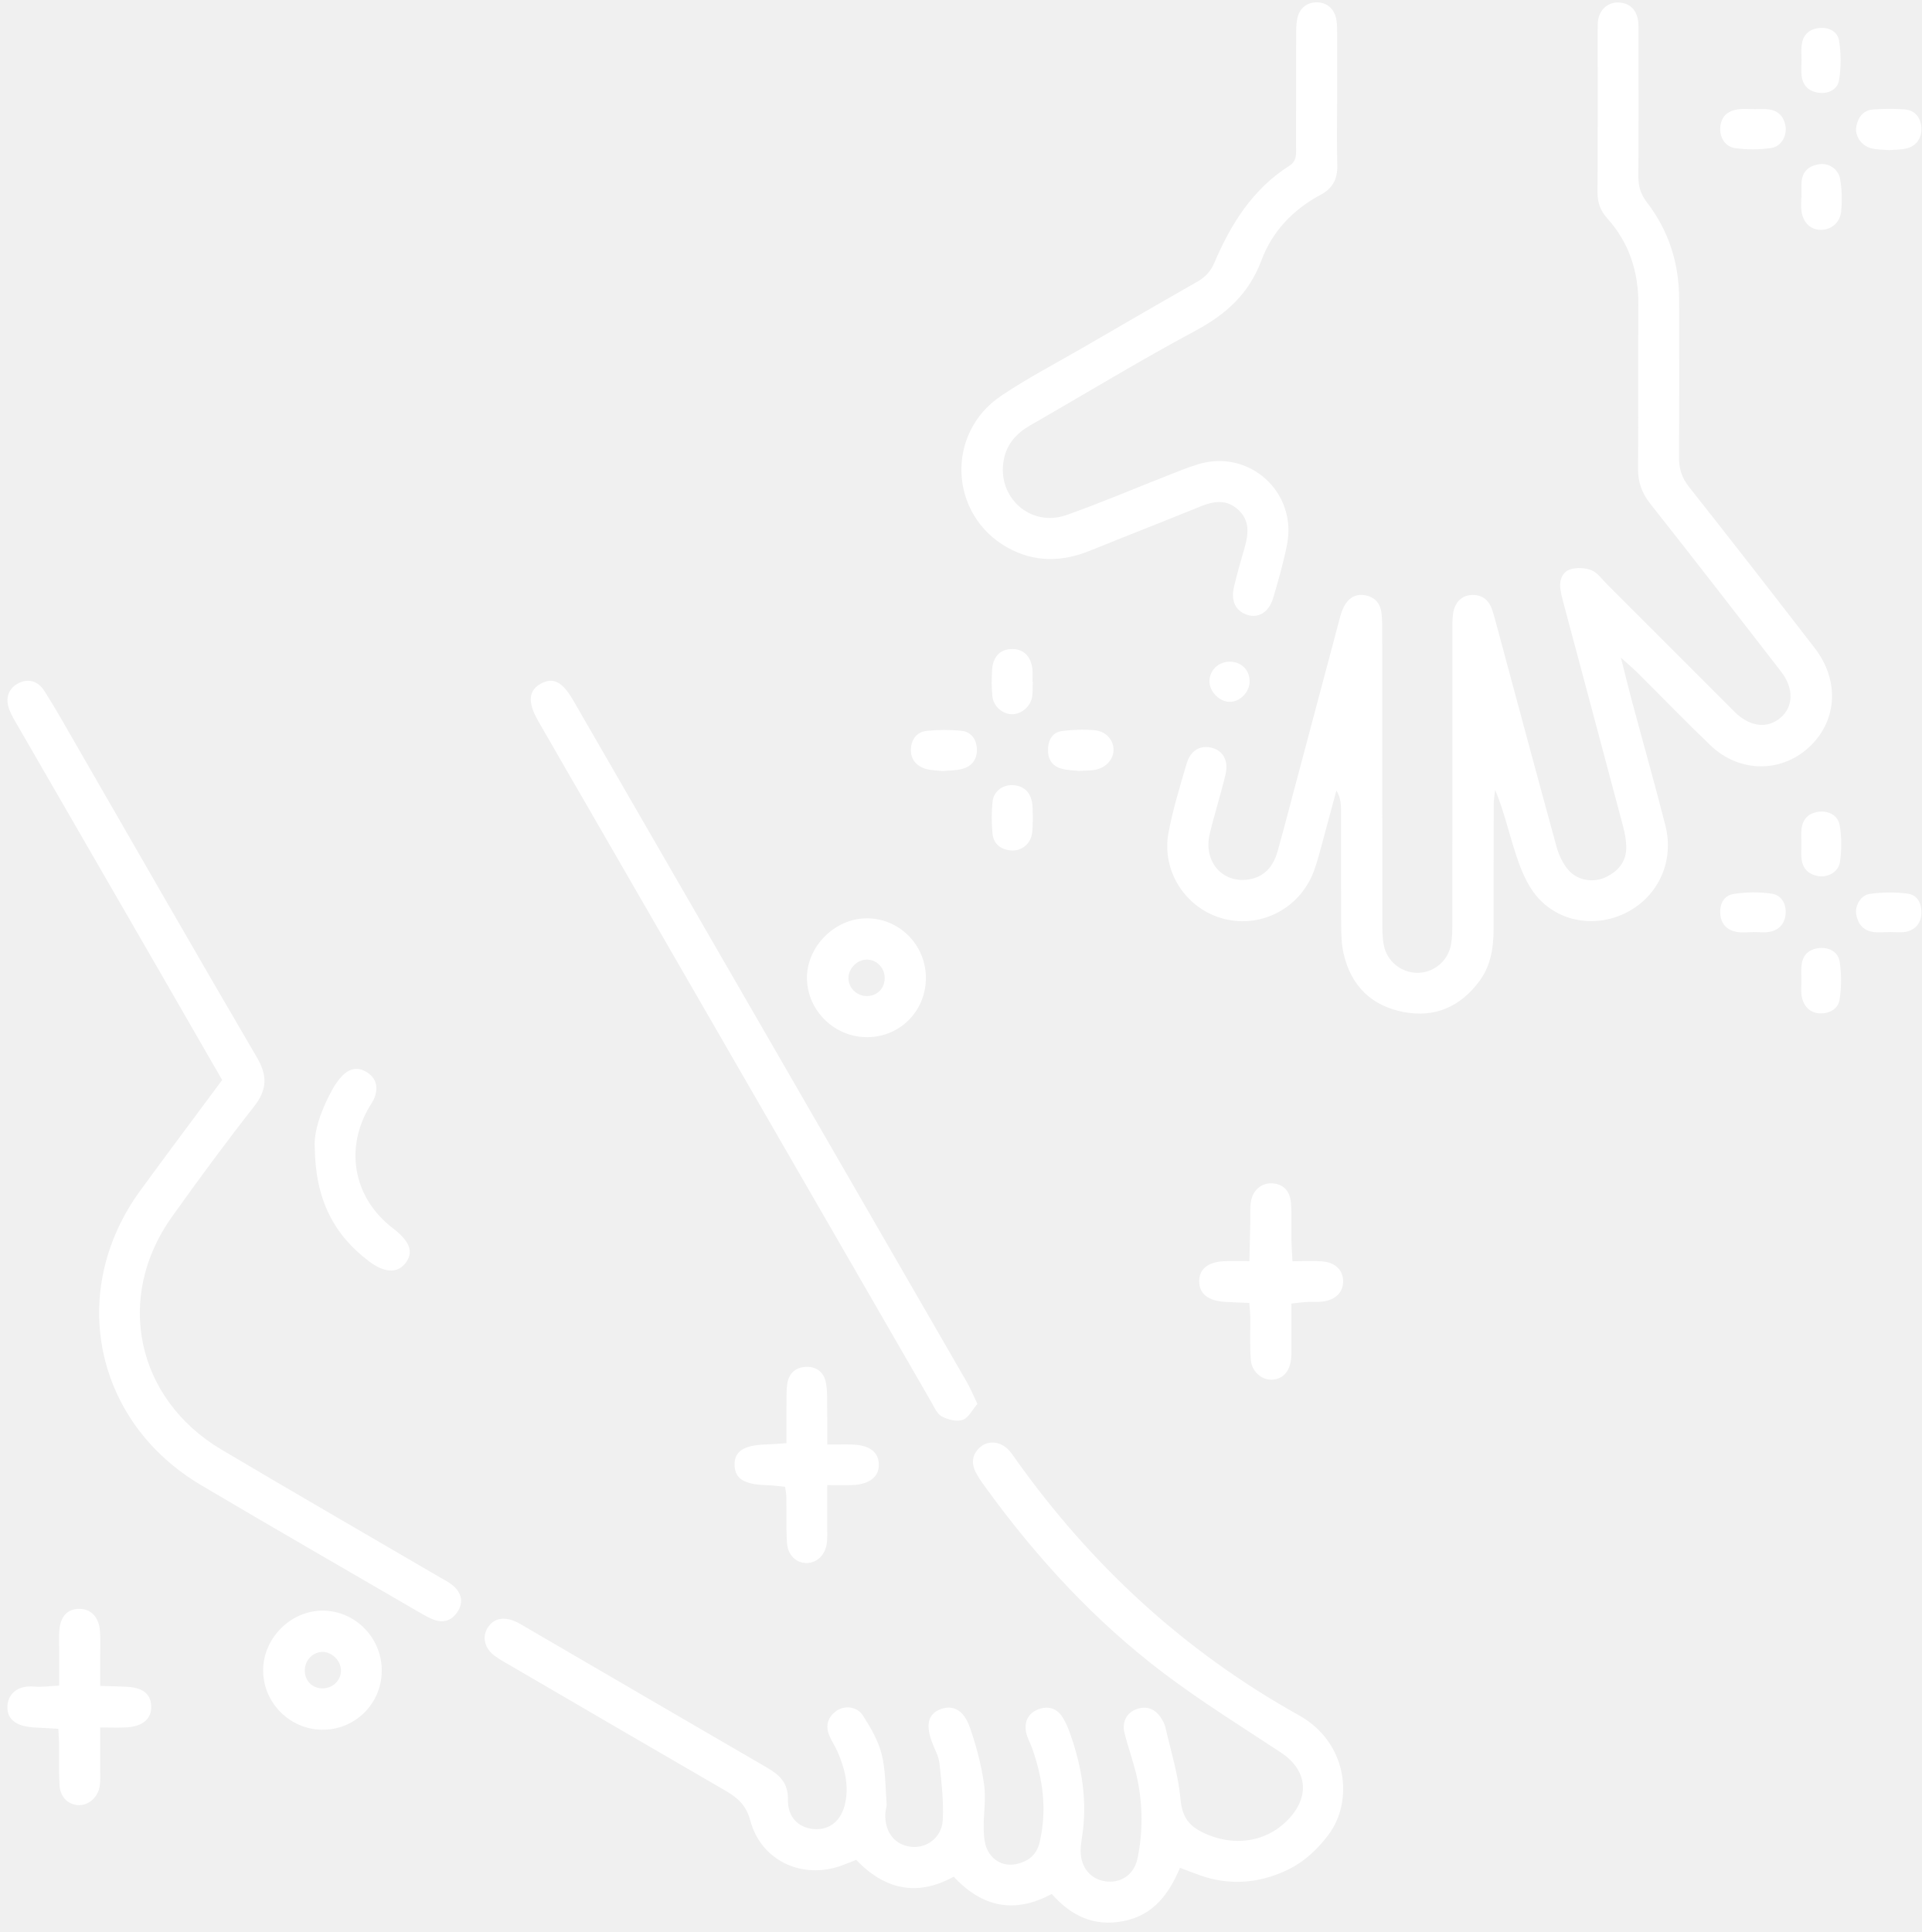
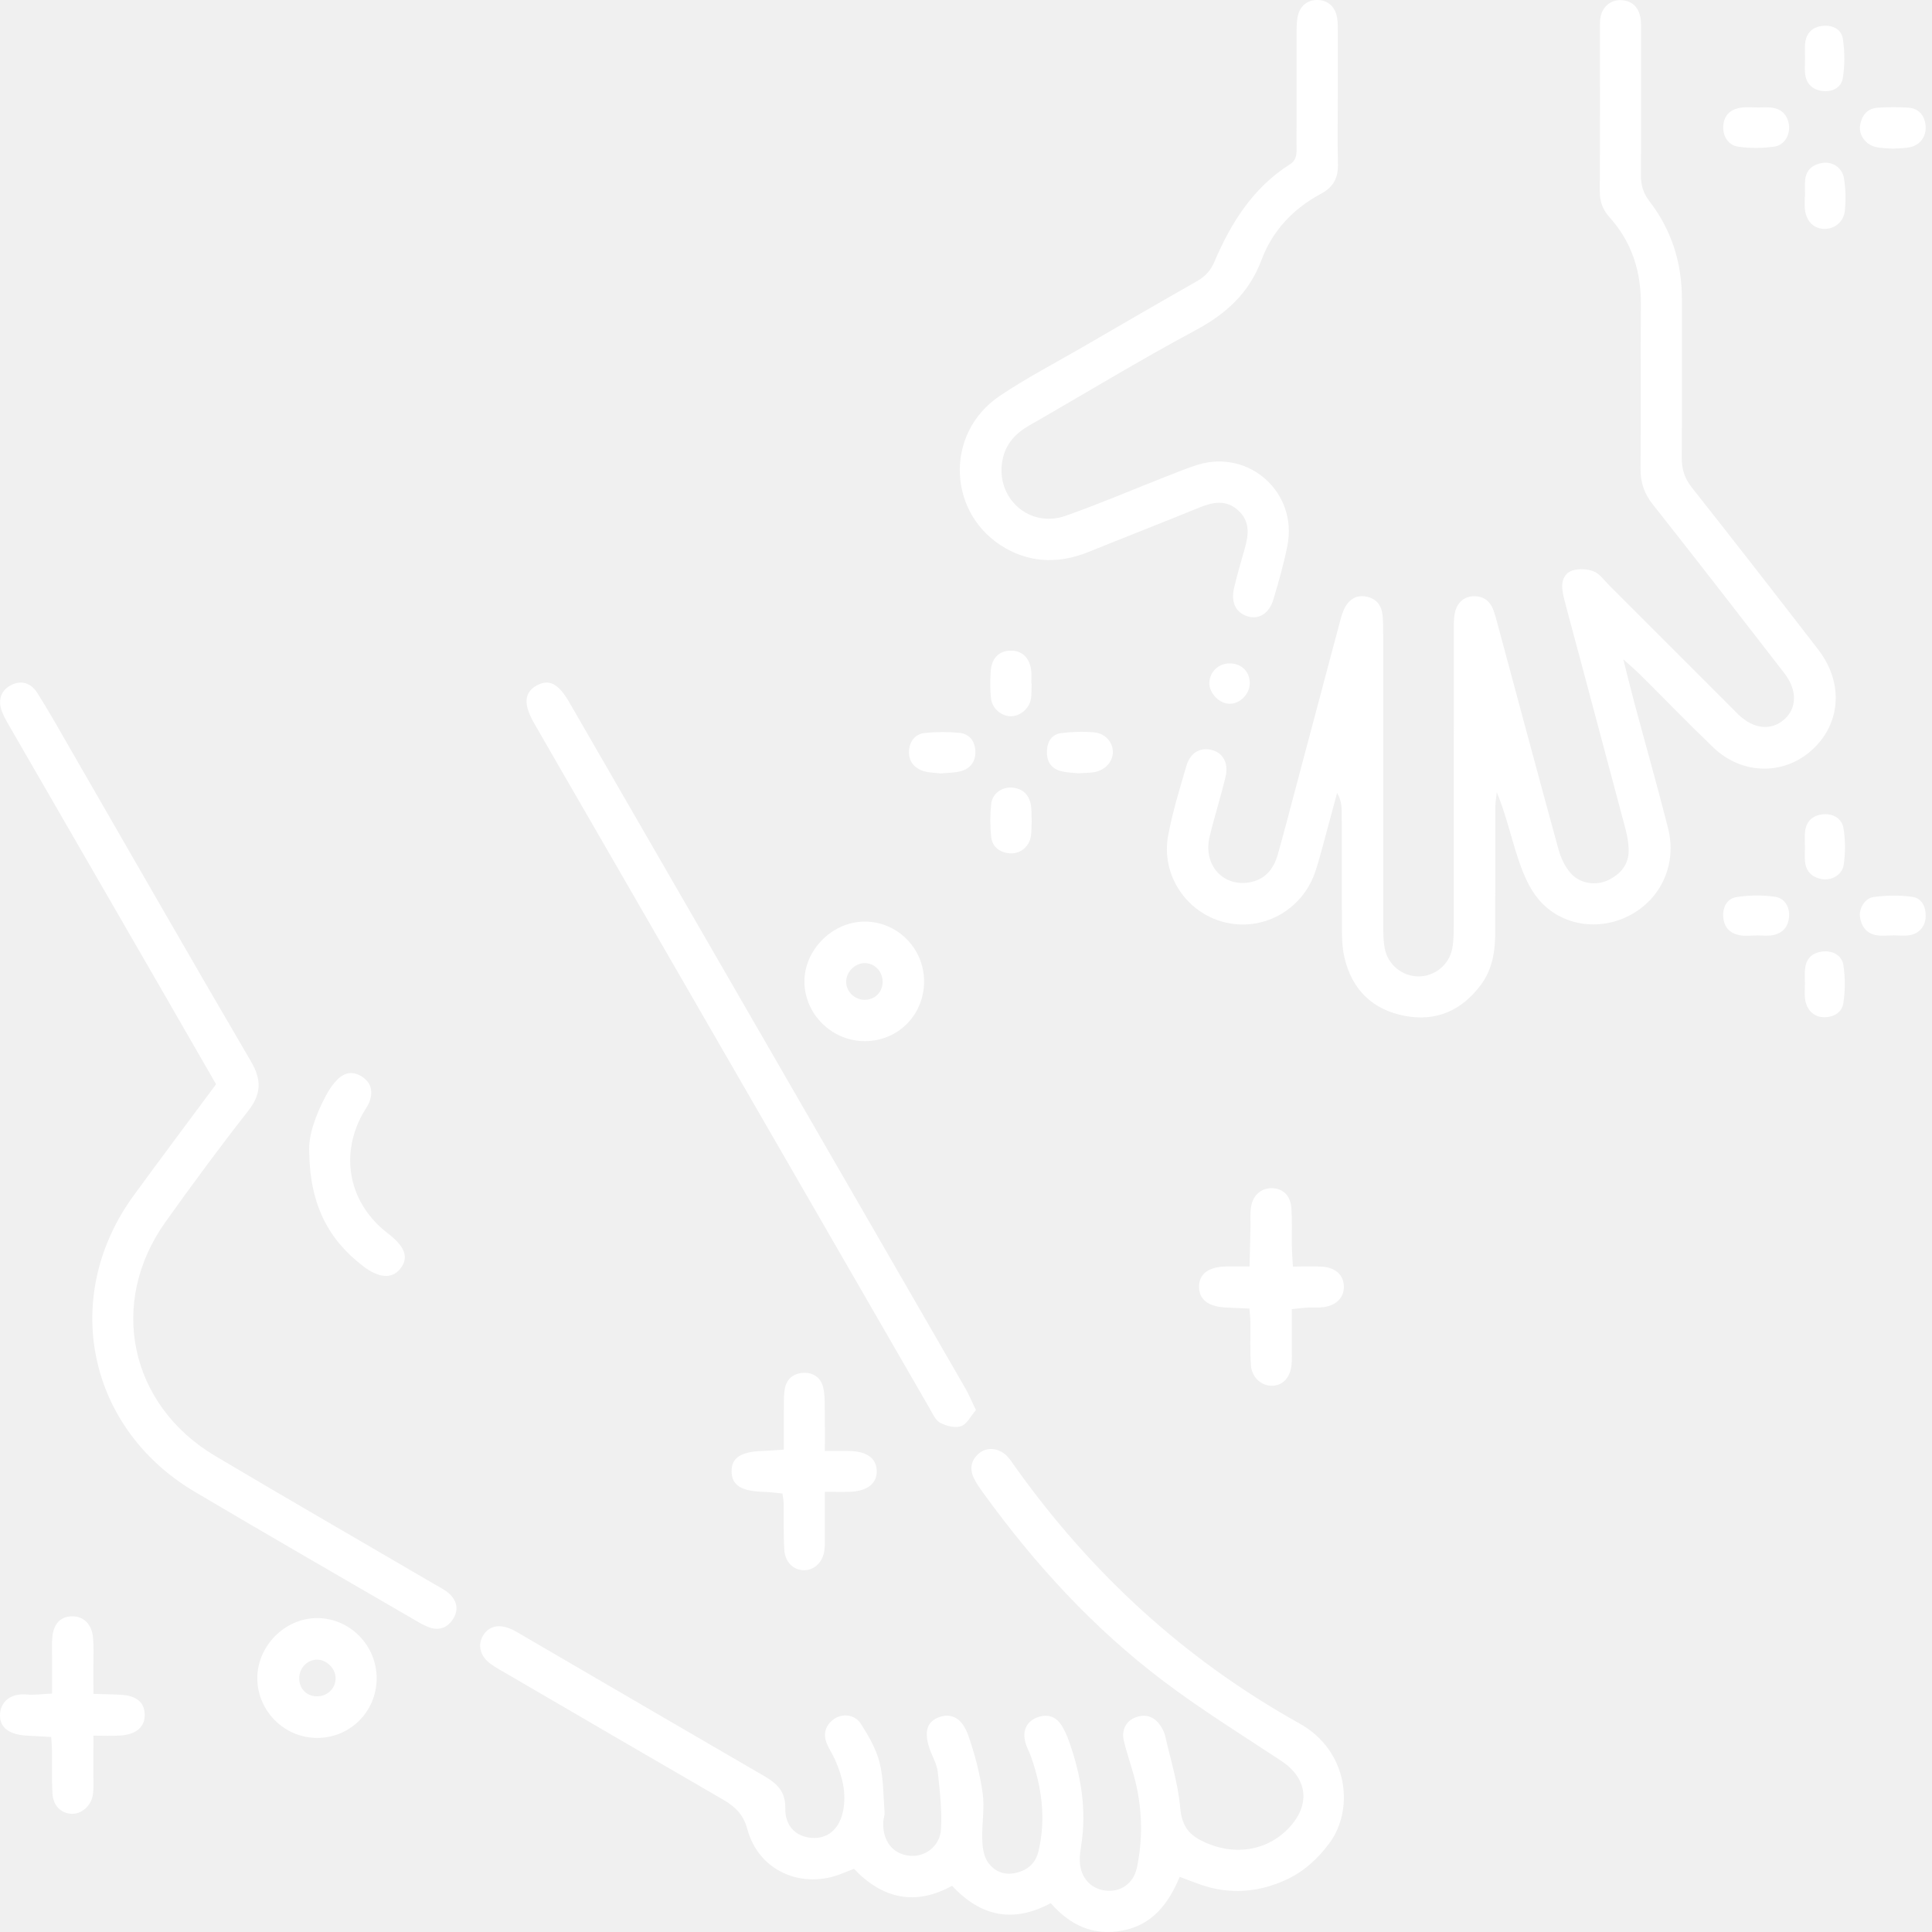
- <svg xmlns="http://www.w3.org/2000/svg" width="184" height="185" viewBox="0 0 184 185" fill="none">
-   <path d="M100.71 181.356C97.151 183.277 94.05 182.641 91.323 179.703C87.795 181.647 84.699 180.931 81.984 178.091C81.456 178.297 80.994 178.495 80.52 178.661C76.763 179.984 72.875 178.161 71.842 174.327C71.444 172.853 70.631 172.144 69.472 171.472C62.714 167.559 55.97 163.621 49.222 159.689C48.592 159.323 47.938 158.981 47.355 158.548C46.387 157.827 46.151 156.752 46.691 155.875C47.246 154.972 48.198 154.756 49.386 155.284C49.718 155.432 50.028 155.628 50.344 155.812C58.04 160.295 65.731 164.785 73.434 169.256C74.639 169.955 75.479 170.711 75.448 172.32C75.416 174.023 76.459 175.012 77.908 175.14C79.446 175.275 80.583 174.347 80.94 172.613C81.296 170.895 80.874 169.279 80.19 167.717C79.956 167.183 79.614 166.696 79.396 166.157C79.022 165.228 79.272 164.421 80.075 163.839C80.851 163.277 82.054 163.384 82.618 164.259C83.36 165.411 84.088 166.66 84.42 167.969C84.808 169.497 84.772 171.136 84.895 172.728C84.916 173.012 84.79 173.304 84.774 173.595C84.672 175.412 85.668 176.693 87.29 176.847C88.762 176.988 90.182 175.941 90.271 174.284C90.368 172.487 90.155 170.663 89.959 168.864C89.883 168.16 89.488 167.491 89.236 166.805C88.616 165.129 88.887 164.101 90.066 163.664C91.242 163.231 92.272 163.721 92.856 165.38C93.482 167.152 93.962 169.003 94.228 170.86C94.432 172.285 94.155 173.773 94.192 175.232C94.21 175.933 94.295 176.723 94.636 177.305C95.183 178.237 96.154 178.717 97.259 178.504C98.396 178.284 99.254 177.653 99.544 176.425C100.278 173.333 99.868 170.336 98.826 167.389C98.656 166.909 98.388 166.456 98.272 165.964C98.015 164.877 98.464 164.031 99.444 163.671C100.391 163.325 101.19 163.579 101.73 164.416C102.043 164.901 102.275 165.451 102.468 165.999C103.603 169.212 104.148 172.495 103.606 175.904C103.538 176.336 103.476 176.775 103.475 177.211C103.471 178.797 104.407 179.94 105.847 180.149C107.292 180.357 108.582 179.541 108.914 177.973C109.448 175.447 109.431 172.881 108.903 170.355C108.591 168.861 108.043 167.417 107.674 165.933C107.408 164.871 107.906 163.975 108.846 163.653C109.798 163.327 110.572 163.62 111.131 164.436C111.335 164.733 111.516 165.075 111.596 165.423C112.116 167.689 112.823 169.944 113.034 172.243C113.179 173.833 113.7 174.729 115.09 175.427C118.059 176.913 121.36 176.443 123.488 174.076C125.47 171.873 125.099 169.425 122.635 167.803C118.859 165.316 115.006 162.923 111.404 160.197C104.782 155.184 99.203 149.111 94.339 142.383C93.998 141.911 93.648 141.432 93.398 140.911C92.97 140.023 93.12 139.188 93.892 138.544C94.628 137.929 95.7 138.008 96.483 138.74C96.796 139.035 97.032 139.417 97.286 139.772C104.512 149.925 113.48 158.183 124.368 164.243C129.088 166.869 129.611 172.475 127.22 175.669C126.108 177.157 124.779 178.376 123.071 179.151C120.43 180.348 117.734 180.551 114.976 179.596C114.359 179.383 113.754 179.141 112.987 178.853C111.934 181.368 110.426 183.408 107.555 183.961C104.766 184.5 102.563 183.465 100.71 181.356Z" fill="white" />
-   <path d="M21.271 103.417C19.306 100.003 17.419 96.719 15.524 93.437C10.963 85.535 6.395 77.636 1.834 69.732C1.506 69.164 1.151 68.6 0.911 67.995C0.455 66.843 0.818 65.887 1.81 65.403C2.704 64.965 3.622 65.175 4.262 66.18C5.358 67.903 6.354 69.691 7.375 71.46C13.103 81.387 18.79 91.337 24.584 101.225C25.628 103.005 25.591 104.343 24.316 105.967C21.611 109.411 19.015 112.945 16.468 116.509C10.963 124.221 13.024 133.948 21.207 138.807C28.11 142.905 35.067 146.915 41.998 150.968C42.5 151.261 43.047 151.519 43.466 151.907C44.179 152.567 44.388 153.404 43.848 154.279C43.328 155.117 42.55 155.448 41.594 155.117C41.118 154.952 40.67 154.689 40.23 154.435C33.227 150.361 26.202 146.325 19.232 142.196C8.994 136.129 6.436 123.595 13.438 113.997C15.974 110.52 18.558 107.079 21.271 103.417Z" fill="white" />
-   <path d="M93.592 134.425C93.1 134.996 92.741 135.765 92.183 135.96C91.612 136.16 90.765 135.945 90.186 135.635C89.731 135.391 89.461 134.748 89.172 134.247C78.329 115.473 67.493 96.696 56.657 77.919C54.943 74.948 53.217 71.984 51.516 69.007C50.485 67.201 50.609 66.069 51.856 65.428C53 64.841 53.869 65.299 54.893 67.071C67.453 88.816 80.009 110.563 92.56 132.312C92.917 132.931 93.191 133.597 93.592 134.425Z" fill="white" />
-   <path d="M79.212 138.322C80.242 138.322 80.96 138.298 81.676 138.326C83.26 138.386 84.118 139.048 84.152 140.202C84.188 141.414 83.251 142.152 81.572 142.205C80.86 142.229 80.148 142.209 79.212 142.209C79.212 143.722 79.216 145.017 79.211 146.313C79.208 146.824 79.239 147.344 79.159 147.844C78.986 148.926 78.224 149.636 77.291 149.668C76.27 149.702 75.431 148.942 75.355 147.726C75.266 146.27 75.318 144.806 75.295 143.348C75.292 143.066 75.23 142.785 75.178 142.369C74.576 142.313 74.022 142.23 73.464 142.216C71.292 142.161 70.382 141.618 70.338 140.317C70.291 138.98 71.212 138.373 73.348 138.316C73.918 138.3 74.487 138.246 75.308 138.193C75.308 136.821 75.302 135.525 75.311 134.23C75.315 133.646 75.296 133.056 75.387 132.482C75.542 131.492 76.186 130.926 77.175 130.884C78.179 130.84 78.883 131.406 79.074 132.356C79.243 133.204 79.192 134.097 79.208 134.97C79.227 135.984 79.212 136.997 79.212 138.322Z" fill="white" />
-   <path d="M123.759 120.772C124.854 120.772 125.726 120.721 126.59 120.784C127.842 120.874 128.582 121.598 128.61 122.645C128.638 123.696 127.926 124.456 126.685 124.629C126.182 124.697 125.665 124.642 125.157 124.672C124.734 124.693 124.315 124.754 123.653 124.824C123.653 126.113 123.654 127.333 123.653 128.554C123.651 129.065 123.679 129.577 123.631 130.084C123.514 131.342 122.811 132.089 121.77 132.113C120.787 132.134 119.851 131.332 119.767 130.188C119.667 128.809 119.733 127.42 119.715 126.034C119.711 125.68 119.666 125.325 119.623 124.766C118.806 124.73 118.033 124.708 117.261 124.658C115.678 124.557 114.841 123.882 114.826 122.718C114.813 121.537 115.646 120.84 117.209 120.768C117.93 120.736 118.654 120.762 119.634 120.762C119.665 119.445 119.694 118.237 119.722 117.028C119.737 116.372 119.675 115.705 119.781 115.065C119.97 113.901 120.858 113.221 121.915 113.317C122.897 113.408 123.537 114.058 123.619 115.244C123.698 116.405 123.639 117.574 123.657 118.741C123.666 119.312 123.713 119.882 123.759 120.772Z" fill="white" />
-   <path d="M5.663 161.408C5.663 160.139 5.662 158.992 5.663 157.843C5.665 157.26 5.634 156.674 5.683 156.095C5.795 154.784 6.434 154.099 7.511 154.059C8.651 154.019 9.454 154.784 9.569 156.136C9.642 157.006 9.591 157.884 9.594 158.76C9.597 159.558 9.595 160.356 9.595 161.439C10.537 161.468 11.378 161.475 12.217 161.524C13.686 161.61 14.44 162.231 14.482 163.356C14.529 164.552 13.705 165.306 12.161 165.404C11.382 165.455 10.597 165.414 9.595 165.414C9.595 166.85 9.598 168.072 9.593 169.296C9.59 169.879 9.637 170.472 9.546 171.044C9.37 172.154 8.399 172.939 7.426 172.848C6.469 172.759 5.769 172.058 5.699 170.923C5.621 169.614 5.674 168.298 5.659 166.986C5.654 166.559 5.615 166.134 5.583 165.543C4.785 165.496 4.082 165.451 3.381 165.42C1.631 165.342 0.711 164.702 0.707 163.491C0.705 162.334 1.561 161.34 3.282 161.499C3.983 161.564 4.701 161.452 5.663 161.408Z" fill="white" />
-   <path d="M83.02 91.888C82.058 91.879 81.194 92.778 81.244 93.736C81.292 94.642 82.05 95.364 82.974 95.378C84.012 95.394 84.76 94.61 84.709 93.561C84.665 92.63 83.922 91.894 83.02 91.888ZM88.657 93.574C88.69 96.758 86.236 99.284 83.073 99.316C79.946 99.347 77.316 96.806 77.269 93.712C77.222 90.685 79.881 87.974 82.936 87.936C86.057 87.895 88.624 90.424 88.657 93.574" fill="white" />
-   <path d="M32.649 159.959C32.649 158.999 31.748 158.134 30.801 158.184C29.905 158.232 29.196 159.004 29.186 159.94C29.177 160.906 29.84 161.62 30.784 161.67C31.809 161.723 32.649 160.952 32.649 159.959ZM36.554 160.006C36.53 163.18 33.952 165.694 30.781 165.63C27.725 165.57 25.226 163.052 25.197 160.004C25.166 156.903 27.806 154.223 30.892 154.227C34.022 154.232 36.58 156.84 36.554 160.006" fill="white" />
-   <path d="M30.14 109.902C30.025 108.4 30.72 106.351 31.781 104.406C32.056 103.9 32.391 103.403 32.793 102.995C33.475 102.303 34.288 102.124 35.16 102.691C36.019 103.251 36.209 104.067 35.907 104.98C35.751 105.454 35.419 105.868 35.179 106.315C33.015 110.332 33.984 114.82 37.616 117.607C39.285 118.888 39.648 119.93 38.791 120.992C38.023 121.944 36.804 121.894 35.308 120.76C31.973 118.228 30.204 114.883 30.14 109.902Z" fill="white" />
-   <path d="M155.206 62.971C155.634 64.662 155.934 65.906 156.266 67.142C157.331 71.11 158.456 75.064 159.466 79.045C160.33 82.453 158.816 85.769 155.819 87.342C152.863 88.894 149.226 88.341 147.095 85.763C146.214 84.698 145.647 83.301 145.202 81.966C144.508 79.888 144.039 77.734 143.167 75.625C143.119 76.091 143.028 76.558 143.027 77.026C143.015 81.01 143.022 84.994 143.016 88.978C143.014 90.772 142.747 92.496 141.632 93.982C139.823 96.4 137.398 97.468 134.443 96.915C131.328 96.335 129.344 94.394 128.647 91.273C128.45 90.391 128.43 89.46 128.424 88.549C128.4 84.891 128.418 81.233 128.41 77.576C128.408 76.96 128.356 76.344 127.966 75.694C127.499 77.427 127.036 79.163 126.562 80.895C126.336 81.713 126.126 82.537 125.839 83.334C124.548 86.921 120.828 88.914 117.202 87.987C113.596 87.067 111.194 83.473 111.886 79.749C112.302 77.511 112.98 75.317 113.622 73.126C113.99 71.869 114.903 71.346 115.97 71.588C117.095 71.844 117.668 72.82 117.343 74.181C116.888 76.084 116.29 77.95 115.834 79.853C115.206 82.469 117.027 84.591 119.534 84.216C121.078 83.984 121.924 82.962 122.326 81.541C122.892 79.531 123.416 77.511 123.952 75.494C125.346 70.263 126.734 65.03 128.128 59.8C128.263 59.295 128.379 58.779 128.586 58.305C129.039 57.267 129.792 56.824 130.734 57.002C131.696 57.186 132.195 57.828 132.291 58.765C132.358 59.413 132.354 60.069 132.354 60.722C132.358 69.866 132.354 79.01 132.362 88.154C132.363 88.936 132.355 89.733 132.502 90.494C132.799 92.052 134.17 93.141 135.699 93.154C137.222 93.166 138.607 92.09 138.92 90.533C139.072 89.774 139.064 88.975 139.066 88.194C139.074 79.05 139.07 69.906 139.074 60.762C139.074 60.109 139.048 59.449 139.131 58.805C139.268 57.721 139.928 57.041 140.854 56.978C141.815 56.911 142.486 57.357 142.828 58.255C142.99 58.679 143.106 59.123 143.224 59.563C145.16 66.742 147.079 73.926 149.048 81.096C149.264 81.883 149.652 82.697 150.18 83.309C151.062 84.33 152.594 84.559 153.778 83.984C154.978 83.402 155.756 82.47 155.719 81.067C155.703 80.425 155.586 79.772 155.42 79.147C153.528 72.023 151.619 64.903 149.719 57.781C149.586 57.279 149.45 56.77 149.398 56.255C149.316 55.465 149.658 54.731 150.379 54.514C150.998 54.326 151.802 54.367 152.403 54.61C152.966 54.837 153.38 55.449 153.842 55.91C157.815 59.878 161.784 63.85 165.754 67.822C165.892 67.961 166.024 68.105 166.167 68.24C167.623 69.626 169.28 69.797 170.53 68.693C171.738 67.625 171.775 65.903 170.542 64.308C166.388 58.937 162.234 53.565 158.022 48.241C157.2 47.201 156.836 46.161 156.848 44.845C156.898 39.621 156.84 34.394 156.878 29.169C156.9 26.03 156.006 23.25 153.898 20.906C153.248 20.183 152.963 19.406 152.968 18.427C152.999 13.268 152.982 8.107 152.984 2.947C152.986 2.557 152.968 2.154 153.052 1.778C153.27 0.795 154.075 0.183 155.032 0.241C156.006 0.299 156.606 0.857 156.814 1.774C156.927 2.274 156.89 2.812 156.891 3.333C156.896 7.84 156.912 12.348 156.879 16.854C156.872 17.814 157.092 18.593 157.692 19.372C159.798 22.099 160.783 25.23 160.784 28.672C160.786 33.701 160.807 38.731 160.77 43.76C160.762 44.859 161.028 45.738 161.726 46.621C165.775 51.741 169.783 56.894 173.77 62.063C176.099 65.084 175.94 68.816 173.454 71.325C170.772 74.029 166.622 74.086 163.782 71.37C161.423 69.114 159.154 66.763 156.839 64.462C156.431 64.057 155.99 63.686 155.206 62.971Z" fill="white" />
-   <path d="M128.035 9.36C128.034 11.515 127.995 13.669 128.049 15.823C128.082 17.137 127.622 18.032 126.429 18.668C123.803 20.068 121.811 22.18 120.781 24.94C119.585 28.143 117.391 30.104 114.446 31.681C109.102 34.545 103.919 37.707 98.658 40.723C97.342 41.477 96.407 42.498 96.118 44.012C95.426 47.611 98.67 50.535 102.129 49.315C105.385 48.167 108.563 46.803 111.779 45.543C112.75 45.163 113.718 44.763 114.713 44.458C119.613 42.955 124.241 47.126 123.235 52.166C122.891 53.888 122.41 55.59 121.905 57.275C121.498 58.631 120.493 59.224 119.437 58.88C118.325 58.517 117.841 57.572 118.161 56.188C118.453 54.919 118.826 53.668 119.183 52.415C119.559 51.099 119.689 49.823 118.547 48.795C117.415 47.772 116.185 47.988 114.894 48.516C111.394 49.944 107.869 51.313 104.366 52.733C101.669 53.827 99.007 53.863 96.445 52.419C90.878 49.284 90.529 41.486 95.857 37.906C98.395 36.199 101.126 34.779 103.778 33.242C107.387 31.147 110.997 29.051 114.625 26.987C115.397 26.547 115.925 25.994 116.278 25.163C117.862 21.444 119.954 18.098 123.469 15.868C124.229 15.388 124.102 14.648 124.103 13.944C124.111 10.486 124.103 7.025 124.111 3.565C124.113 2.979 124.099 2.38 124.211 1.812C124.419 0.768 125.167 0.196 126.138 0.224C127.101 0.252 127.79 0.867 127.969 1.921C128.045 2.368 128.033 2.832 128.034 3.289C128.039 5.312 128.037 7.336 128.035 9.36Z" fill="white" />
-   <path d="M90.234 73.835C89.678 73.767 89.145 73.769 88.653 73.626C87.745 73.363 87.19 72.701 87.221 71.758C87.25 70.833 87.766 70.085 88.734 69.985C89.825 69.871 90.945 69.865 92.036 69.974C93.002 70.071 93.512 70.801 93.54 71.747C93.568 72.697 93.06 73.387 92.137 73.626C91.517 73.786 90.85 73.774 90.234 73.835Z" fill="white" />
-   <path d="M103.318 73.822C102.881 73.768 102.216 73.77 101.602 73.592C100.672 73.318 100.296 72.594 100.352 71.636C100.404 70.744 100.853 70.101 101.728 69.994C102.75 69.869 103.804 69.83 104.828 69.925C105.941 70.028 106.662 70.913 106.624 71.868C106.589 72.742 105.888 73.516 104.889 73.708C104.446 73.793 103.985 73.777 103.318 73.822Z" fill="white" />
-   <path d="M167.874 89.257C167.352 89.257 166.819 89.332 166.315 89.24C165.394 89.076 164.804 88.517 164.723 87.535C164.642 86.56 165.072 85.747 165.991 85.604C167.19 85.416 168.456 85.396 169.654 85.575C170.544 85.708 171.052 86.503 170.98 87.48C170.91 88.439 170.366 89.057 169.431 89.231C168.928 89.324 168.394 89.248 167.874 89.248V89.257Z" fill="white" />
-   <path d="M167.892 10.455C168.348 10.455 168.807 10.42 169.257 10.462C170.221 10.552 170.799 11.107 170.963 12.055C171.121 12.971 170.588 14.012 169.639 14.163C168.501 14.343 167.299 14.344 166.156 14.186C165.157 14.047 164.637 13.122 164.724 12.158C164.812 11.171 165.407 10.586 166.525 10.456C166.976 10.404 167.436 10.448 167.892 10.448V10.455Z" fill="white" />
-   <path d="M172.505 18.927C172.505 18.407 172.467 17.884 172.513 17.369C172.604 16.379 173.247 15.873 174.167 15.728C175.085 15.58 176.025 16.157 176.199 17.152C176.375 18.161 176.392 19.225 176.295 20.248C176.189 21.351 175.291 22.043 174.303 22.009C173.297 21.975 172.601 21.257 172.484 20.096C172.447 19.711 172.479 19.316 172.479 18.927H172.505Z" fill="white" />
-   <path d="M172.49 93.891C172.489 93.437 172.461 92.979 172.494 92.529C172.566 91.57 173.069 90.963 174.038 90.802C175.024 90.639 175.997 91.087 176.15 92.069C176.336 93.259 176.332 94.525 176.146 95.715C176.006 96.611 175.184 97.077 174.232 97.034C173.284 96.991 172.628 96.31 172.5 95.253C172.446 94.806 172.49 94.346 172.49 93.891Z" fill="white" />
-   <path d="M180.882 14.376C180.31 14.321 179.712 14.345 179.158 14.196C178.213 13.94 177.592 13.004 177.746 12.129C177.908 11.219 178.416 10.546 179.396 10.479C180.366 10.412 181.346 10.406 182.316 10.47C183.281 10.534 183.84 11.128 183.968 12.091C184.097 13.061 183.584 13.932 182.632 14.197C182.078 14.349 181.477 14.321 180.882 14.376Z" fill="white" />
-   <path d="M180.899 89.253C180.38 89.253 179.851 89.317 179.343 89.24C178.388 89.097 177.879 88.439 177.736 87.527C177.61 86.723 178.174 85.717 179.028 85.597C180.228 85.431 181.483 85.412 182.682 85.573C183.619 85.701 184.02 86.531 183.984 87.484C183.95 88.384 183.368 89.081 182.454 89.232C181.948 89.316 181.418 89.247 180.899 89.247V89.253Z" fill="white" />
-   <path d="M98.9 78.39C98.868 78.93 98.904 79.465 98.792 79.965C98.58 80.913 97.705 81.529 96.772 81.435C95.824 81.339 95.145 80.813 95.042 79.869C94.933 78.841 94.933 77.782 95.042 76.754C95.148 75.77 96.012 75.141 96.968 75.181C97.932 75.222 98.565 75.754 98.786 76.663C98.922 77.221 98.869 77.826 98.9 78.39Z" fill="white" />
-   <path d="M98.893 65.266C98.87 65.783 98.911 66.312 98.81 66.814C98.627 67.73 97.71 68.428 96.854 68.392C95.971 68.355 95.13 67.636 95.026 66.684C94.934 65.852 94.945 65.002 94.995 64.163C95.071 62.872 95.771 62.166 96.887 62.15C98.001 62.132 98.73 62.84 98.859 64.1C98.898 64.484 98.865 64.876 98.865 65.266C98.874 65.266 98.883 65.266 98.893 65.266Z" fill="white" />
-   <path d="M172.506 5.867C172.506 5.351 172.458 4.829 172.517 4.319C172.627 3.367 173.201 2.801 174.151 2.689C175.106 2.577 175.958 3.005 176.098 3.899C176.293 5.142 176.302 6.462 176.09 7.698C175.942 8.569 175.078 9.015 174.121 8.878C173.183 8.745 172.61 8.181 172.507 7.222C172.461 6.775 172.499 6.319 172.499 5.867H172.506Z" fill="white" />
-   <path d="M172.49 80.824C172.49 80.366 172.456 79.908 172.496 79.456C172.583 78.496 173.099 77.892 174.072 77.741C175.063 77.589 175.998 78.05 176.163 79.057C176.348 80.189 176.351 81.394 176.182 82.53C176.038 83.505 175.026 84.049 174.106 83.892C173.162 83.729 172.59 83.164 172.5 82.192C172.458 81.74 172.492 81.281 172.492 80.824H172.49Z" fill="white" />
-   <path d="M117.718 63.362C118.874 63.346 119.694 64.175 119.654 65.317C119.618 66.298 118.729 67.195 117.777 67.207C116.767 67.222 115.766 66.191 115.809 65.182C115.851 64.157 116.669 63.377 117.718 63.362Z" fill="white" />
+ <svg xmlns="http://www.w3.org/2000/svg" width="65" height="65" viewBox="0 0 65 65" fill="none">
+   <path d="M35.35 64.029C34.092 64.708 32.996 64.484 32.032 63.445C30.785 64.132 29.69 63.879 28.731 62.875C28.544 62.948 28.381 63.018 28.213 63.077C26.885 63.544 25.511 62.9 25.145 61.544C25.005 61.024 24.718 60.773 24.308 60.535C21.919 59.152 19.535 57.76 17.149 56.37C16.927 56.241 16.696 56.12 16.49 55.967C16.147 55.712 16.064 55.332 16.255 55.022C16.451 54.703 16.788 54.626 17.207 54.813C17.325 54.865 17.435 54.935 17.546 55C20.267 56.584 22.985 58.172 25.708 59.752C26.134 59.999 26.431 60.266 26.42 60.835C26.409 61.437 26.778 61.787 27.29 61.832C27.833 61.88 28.235 61.551 28.362 60.939C28.488 60.331 28.338 59.76 28.096 59.208C28.014 59.019 27.893 58.847 27.816 58.657C27.683 58.328 27.772 58.043 28.056 57.837C28.33 57.639 28.755 57.676 28.955 57.985C29.217 58.393 29.475 58.834 29.592 59.297C29.729 59.837 29.716 60.416 29.76 60.979C29.767 61.08 29.723 61.183 29.717 61.286C29.681 61.928 30.033 62.381 30.606 62.435C31.127 62.485 31.628 62.115 31.66 61.529C31.695 60.894 31.619 60.249 31.55 59.613C31.523 59.364 31.383 59.128 31.294 58.886C31.075 58.293 31.171 57.93 31.587 57.775C32.003 57.622 32.368 57.795 32.574 58.382C32.795 59.008 32.965 59.662 33.059 60.319C33.131 60.823 33.033 61.349 33.046 61.864C33.052 62.112 33.083 62.391 33.203 62.597C33.397 62.927 33.74 63.096 34.13 63.021C34.532 62.943 34.835 62.72 34.938 62.286C35.197 61.193 35.053 60.134 34.684 59.092C34.624 58.922 34.529 58.762 34.489 58.588C34.398 58.204 34.556 57.905 34.903 57.778C35.237 57.656 35.52 57.745 35.711 58.041C35.821 58.213 35.903 58.407 35.972 58.6C36.373 59.736 36.566 60.897 36.374 62.102C36.35 62.255 36.328 62.41 36.328 62.564C36.326 63.125 36.657 63.529 37.166 63.603C37.677 63.676 38.133 63.388 38.25 62.834C38.439 61.94 38.433 61.033 38.246 60.14C38.136 59.612 37.942 59.102 37.812 58.577C37.718 58.202 37.894 57.885 38.226 57.771C38.563 57.656 38.837 57.76 39.034 58.048C39.106 58.153 39.17 58.274 39.199 58.397C39.382 59.198 39.632 59.995 39.706 60.808C39.758 61.37 39.942 61.687 40.433 61.933C41.483 62.459 42.65 62.292 43.402 61.456C44.103 60.677 43.972 59.812 43.101 59.238C41.766 58.359 40.404 57.513 39.131 56.55C36.789 54.778 34.818 52.631 33.098 50.252C32.977 50.086 32.854 49.916 32.765 49.732C32.614 49.418 32.667 49.123 32.94 48.895C33.2 48.678 33.579 48.706 33.856 48.965C33.967 49.069 34.05 49.204 34.14 49.33C36.694 52.919 39.864 55.838 43.713 57.98C45.382 58.908 45.566 60.89 44.721 62.019C44.328 62.545 43.858 62.976 43.255 63.25C42.321 63.673 41.368 63.745 40.393 63.407C40.175 63.332 39.961 63.246 39.69 63.145C39.318 64.034 38.785 64.755 37.77 64.95C36.784 65.141 36.005 64.775 35.35 64.029Z" fill="white" />
+   <path d="M7.269 36.478C6.574 35.271 5.907 34.111 5.238 32.951C3.625 30.157 2.01 27.365 0.398 24.571C0.282 24.37 0.157 24.171 0.072 23.957C-0.089 23.549 0.039 23.212 0.39 23.041C0.706 22.886 1.03 22.96 1.256 23.315C1.644 23.924 1.996 24.556 2.357 25.182C4.382 28.691 6.392 32.208 8.44 35.704C8.809 36.333 8.796 36.806 8.346 37.38C7.389 38.597 6.472 39.846 5.571 41.106C3.625 43.833 4.354 47.271 7.246 48.988C9.686 50.437 12.146 51.854 14.596 53.287C14.773 53.391 14.967 53.482 15.115 53.619C15.367 53.852 15.441 54.148 15.25 54.458C15.066 54.754 14.791 54.871 14.453 54.754C14.285 54.696 14.126 54.603 13.971 54.513C11.495 53.073 9.012 51.646 6.548 50.186C2.929 48.042 2.025 43.611 4.5 40.218C5.396 38.989 6.31 37.773 7.269 36.478Z" fill="white" />
+   <path d="M32.834 47.44C32.66 47.641 32.533 47.913 32.336 47.982C32.134 48.053 31.835 47.977 31.63 47.867C31.469 47.781 31.374 47.553 31.271 47.376C27.439 40.74 23.608 34.102 19.778 27.465C19.172 26.415 18.562 25.367 17.96 24.314C17.596 23.676 17.64 23.276 18.081 23.049C18.485 22.842 18.792 23.004 19.154 23.63C23.594 31.317 28.033 39.004 32.469 46.692C32.596 46.911 32.692 47.147 32.834 47.44Z" fill="white" />
+   <path d="M27.751 48.817C28.115 48.817 28.369 48.809 28.622 48.819C29.182 48.84 29.485 49.073 29.497 49.482C29.51 49.91 29.178 50.171 28.585 50.19C28.333 50.198 28.082 50.191 27.751 50.191C27.751 50.726 27.752 51.184 27.75 51.642C27.749 51.822 27.76 52.006 27.732 52.183C27.671 52.566 27.402 52.816 27.072 52.828C26.711 52.84 26.414 52.571 26.387 52.141C26.356 51.627 26.374 51.109 26.366 50.593C26.365 50.494 26.343 50.395 26.325 50.248C26.112 50.228 25.916 50.199 25.719 50.193C24.951 50.174 24.629 49.982 24.614 49.522C24.597 49.049 24.923 48.835 25.678 48.815C25.879 48.809 26.081 48.79 26.371 48.771C26.371 48.286 26.369 47.828 26.372 47.371C26.373 47.164 26.367 46.955 26.399 46.753C26.453 46.403 26.681 46.203 27.031 46.188C27.386 46.172 27.634 46.372 27.702 46.708C27.762 47.008 27.744 47.323 27.749 47.632C27.756 47.99 27.751 48.349 27.751 48.817Z" fill="white" />
+   <path d="M43.498 42.613C43.885 42.613 44.193 42.595 44.498 42.617C44.941 42.649 45.203 42.905 45.213 43.275C45.222 43.647 44.971 43.915 44.532 43.977C44.354 44.001 44.171 43.981 43.992 43.992C43.842 43.999 43.694 44.021 43.46 44.045C43.46 44.501 43.461 44.932 43.46 45.364C43.46 45.545 43.47 45.726 43.453 45.905C43.411 46.35 43.163 46.614 42.795 46.622C42.447 46.63 42.116 46.346 42.087 45.941C42.051 45.454 42.075 44.963 42.068 44.473C42.067 44.348 42.051 44.223 42.036 44.025C41.747 44.012 41.474 44.004 41.201 43.987C40.641 43.951 40.345 43.713 40.34 43.301C40.335 42.884 40.63 42.637 41.182 42.612C41.437 42.6 41.693 42.61 42.04 42.61C42.05 42.144 42.061 41.717 42.071 41.289C42.076 41.058 42.054 40.822 42.092 40.596C42.158 40.184 42.472 39.944 42.846 39.978C43.193 40.01 43.419 40.24 43.448 40.659C43.476 41.069 43.456 41.483 43.462 41.895C43.465 42.097 43.481 42.299 43.498 42.613Z" fill="white" />
+   <path d="M1.752 56.978C1.752 56.529 1.751 56.124 1.752 55.717C1.752 55.511 1.742 55.304 1.759 55.099C1.799 54.636 2.024 54.394 2.405 54.38C2.808 54.366 3.092 54.636 3.132 55.114C3.158 55.421 3.14 55.732 3.141 56.042C3.142 56.324 3.142 56.606 3.142 56.989C3.475 56.999 3.772 57.001 4.068 57.019C4.588 57.049 4.854 57.269 4.869 57.666C4.886 58.089 4.594 58.355 4.049 58.39C3.773 58.408 3.496 58.394 3.142 58.394C3.142 58.901 3.143 59.333 3.141 59.766C3.14 59.972 3.156 60.182 3.124 60.384C3.062 60.776 2.719 61.054 2.375 61.022C2.037 60.99 1.789 60.742 1.765 60.341C1.737 59.878 1.756 59.413 1.75 58.949C1.749 58.798 1.735 58.648 1.724 58.439C1.441 58.423 1.193 58.407 0.945 58.396C0.327 58.368 0.001 58.142 2.1956e-06 57.714C-0.001 57.305 0.302 56.954 0.91 57.01C1.158 57.033 1.412 56.993 1.752 56.978Z" fill="white" />
+   <path d="M29.097 32.403C28.757 32.4 28.451 32.718 28.469 33.056C28.486 33.377 28.754 33.632 29.081 33.637C29.447 33.642 29.712 33.365 29.694 32.994C29.678 32.665 29.416 32.405 29.097 32.403ZM31.09 32.999C31.101 34.124 30.234 35.017 29.116 35.029C28.01 35.04 27.08 34.141 27.064 33.047C27.047 31.978 27.987 31.019 29.067 31.006C30.17 30.992 31.078 31.885 31.09 32.999Z" fill="white" />
+   <path d="M11.291 56.465C11.291 56.126 10.973 55.82 10.638 55.838C10.321 55.855 10.07 56.128 10.067 56.459C10.064 56.8 10.298 57.053 10.632 57.07C10.994 57.089 11.291 56.817 11.291 56.465ZM12.672 56.482C12.663 57.604 11.752 58.493 10.631 58.47C9.551 58.449 8.667 57.559 8.657 56.481C8.646 55.385 9.579 54.438 10.67 54.439C11.777 54.441 12.681 55.363 12.672 56.482Z" fill="white" />
+   <path d="M10.404 38.771C10.364 38.24 10.609 37.515 10.984 36.828C11.081 36.649 11.2 36.473 11.342 36.329C11.583 36.084 11.87 36.021 12.179 36.222C12.482 36.42 12.55 36.708 12.443 37.031C12.387 37.198 12.27 37.345 12.185 37.503C11.42 38.923 11.763 40.509 13.047 41.494C13.637 41.947 13.765 42.315 13.462 42.691C13.191 43.028 12.76 43.01 12.231 42.609C11.052 41.714 10.427 40.531 10.404 38.771Z" fill="white" />
+   <path d="M54.614 22.181C54.765 22.779 54.871 23.218 54.989 23.655C55.365 25.058 55.763 26.456 56.12 27.863C56.425 29.068 55.89 30.24 54.831 30.796C53.786 31.345 52.5 31.149 51.747 30.238C51.435 29.861 51.235 29.367 51.078 28.896C50.833 28.161 50.667 27.4 50.358 26.654C50.341 26.819 50.309 26.984 50.309 27.149C50.305 28.558 50.307 29.966 50.305 31.374C50.304 32.008 50.21 32.618 49.816 33.143C49.176 33.998 48.319 34.375 47.275 34.18C46.173 33.975 45.472 33.289 45.226 32.185C45.156 31.874 45.149 31.544 45.147 31.223C45.139 29.93 45.145 28.636 45.142 27.343C45.141 27.126 45.123 26.908 44.985 26.678C44.82 27.291 44.656 27.905 44.489 28.517C44.409 28.806 44.334 29.097 44.233 29.379C43.777 30.647 42.462 31.352 41.18 31.024C39.905 30.699 39.056 29.428 39.301 28.112C39.448 27.321 39.688 26.545 39.914 25.771C40.044 25.326 40.367 25.142 40.744 25.227C41.142 25.317 41.345 25.662 41.23 26.143C41.069 26.816 40.858 27.476 40.696 28.148C40.474 29.073 41.118 29.824 42.004 29.691C42.55 29.609 42.849 29.248 42.991 28.745C43.191 28.035 43.377 27.321 43.566 26.608C44.059 24.759 44.549 22.909 45.042 21.06C45.09 20.882 45.131 20.699 45.204 20.532C45.364 20.165 45.631 20.008 45.963 20.071C46.304 20.136 46.48 20.363 46.514 20.694C46.537 20.923 46.536 21.155 46.536 21.386C46.537 24.618 46.536 27.851 46.539 31.083C46.539 31.359 46.536 31.641 46.588 31.91C46.693 32.461 47.178 32.846 47.718 32.85C48.257 32.855 48.746 32.474 48.857 31.924C48.911 31.656 48.908 31.373 48.909 31.097C48.911 27.865 48.91 24.633 48.911 21.4C48.911 21.169 48.903 20.936 48.932 20.708C48.98 20.325 49.214 20.085 49.541 20.062C49.88 20.039 50.118 20.196 50.239 20.514C50.296 20.664 50.337 20.821 50.379 20.976C51.063 23.514 51.741 26.053 52.437 28.588C52.514 28.866 52.651 29.154 52.838 29.37C53.149 29.731 53.691 29.812 54.109 29.609C54.533 29.403 54.809 29.074 54.795 28.578C54.79 28.351 54.748 28.12 54.69 27.899C54.021 25.381 53.346 22.864 52.675 20.346C52.627 20.169 52.579 19.989 52.561 19.807C52.532 19.527 52.653 19.268 52.908 19.192C53.127 19.125 53.411 19.14 53.623 19.225C53.822 19.306 53.969 19.522 54.132 19.685C55.536 21.088 56.94 22.492 58.343 23.896C58.392 23.945 58.438 23.996 58.489 24.043C59.003 24.534 59.589 24.594 60.031 24.203C60.458 23.826 60.471 23.218 60.035 22.653C58.567 20.755 57.098 18.856 55.609 16.974C55.319 16.606 55.19 16.239 55.195 15.773C55.212 13.927 55.192 12.079 55.205 10.232C55.213 9.123 54.897 8.14 54.152 7.311C53.922 7.056 53.821 6.781 53.823 6.435C53.834 4.611 53.828 2.787 53.829 0.963C53.829 0.825 53.823 0.683 53.853 0.55C53.93 0.202 54.214 -0.014 54.553 0.006C54.897 0.027 55.109 0.224 55.182 0.548C55.222 0.725 55.209 0.915 55.21 1.099C55.212 2.692 55.217 4.286 55.206 5.879C55.203 6.218 55.281 6.494 55.493 6.769C56.237 7.733 56.586 8.84 56.586 10.056C56.587 11.834 56.594 13.612 56.581 15.39C56.578 15.779 56.672 16.089 56.919 16.401C58.35 18.211 59.767 20.033 61.176 21.86C62 22.928 61.944 24.247 61.065 25.134C60.117 26.09 58.65 26.11 57.645 25.15C56.812 24.352 56.01 23.521 55.191 22.708C55.047 22.565 54.891 22.434 54.614 22.181Z" fill="white" />
+   <path d="M45.009 3.23C45.009 3.992 44.995 4.753 45.014 5.514C45.026 5.979 44.863 6.295 44.441 6.52C43.514 7.015 42.809 7.762 42.445 8.737C42.022 9.869 41.247 10.563 40.206 11.12C38.317 12.133 36.485 13.25 34.625 14.316C34.16 14.583 33.829 14.944 33.727 15.479C33.482 16.751 34.629 17.785 35.852 17.354C37.003 16.948 38.126 16.466 39.263 16.02C39.606 15.886 39.948 15.744 40.3 15.636C42.032 15.105 43.668 16.58 43.313 18.361C43.191 18.97 43.021 19.572 42.842 20.167C42.699 20.647 42.343 20.856 41.97 20.735C41.577 20.607 41.406 20.272 41.519 19.783C41.622 19.334 41.754 18.892 41.88 18.449C42.013 17.984 42.059 17.533 41.656 17.17C41.255 16.808 40.82 16.885 40.364 17.071C39.127 17.576 37.881 18.06 36.642 18.562C35.689 18.948 34.748 18.961 33.842 18.451C31.875 17.343 31.751 14.586 33.635 13.32C34.532 12.717 35.497 12.215 36.435 11.672C37.711 10.931 38.986 10.19 40.269 9.461C40.542 9.305 40.728 9.11 40.853 8.816C41.413 7.501 42.153 6.318 43.395 5.53C43.664 5.361 43.619 5.099 43.62 4.85C43.622 3.628 43.62 2.405 43.622 1.181C43.623 0.974 43.618 0.762 43.658 0.562C43.731 0.193 43.996 -0.01 44.339 0C44.679 0.01 44.923 0.228 44.986 0.6C45.013 0.758 45.008 0.922 45.009 1.084C45.011 1.799 45.01 2.514 45.009 3.23Z" fill="white" />
+   <path d="M31.647 26.021C31.451 25.997 31.262 25.998 31.088 25.947C30.767 25.855 30.571 25.62 30.582 25.287C30.592 24.96 30.775 24.696 31.117 24.66C31.503 24.62 31.898 24.618 32.284 24.657C32.626 24.691 32.806 24.949 32.816 25.283C32.825 25.619 32.646 25.863 32.32 25.947C32.101 26.004 31.865 26 31.647 26.021Z" fill="white" />
+   <path d="M36.272 26.017C36.118 25.997 35.882 25.998 35.666 25.935C35.337 25.839 35.204 25.583 35.224 25.244C35.242 24.928 35.401 24.701 35.71 24.664C36.071 24.619 36.444 24.606 36.806 24.639C37.199 24.675 37.454 24.988 37.441 25.326C37.428 25.635 37.181 25.908 36.827 25.976C36.671 26.006 36.508 26.001 36.272 26.017Z" fill="white" />
+   <path d="M59.092 31.473C58.908 31.473 58.719 31.499 58.541 31.467C58.215 31.409 58.007 31.211 57.978 30.864C57.95 30.519 58.102 30.232 58.427 30.181C58.85 30.115 59.298 30.108 59.721 30.171C60.036 30.218 60.216 30.499 60.19 30.845C60.165 31.183 59.973 31.402 59.643 31.463C59.465 31.496 59.276 31.47 59.092 31.47V31.473Z" fill="white" />
+   <path d="M59.099 3.617C59.26 3.617 59.422 3.605 59.581 3.619C59.922 3.651 60.126 3.847 60.184 4.182C60.24 4.506 60.052 4.874 59.716 4.928C59.314 4.991 58.889 4.992 58.485 4.936C58.132 4.887 57.948 4.559 57.979 4.219C58.01 3.87 58.22 3.663 58.615 3.617C58.775 3.599 58.937 3.615 59.099 3.615V3.617Z" fill="white" />
+   <path d="M60.729 6.611C60.729 6.428 60.716 6.243 60.732 6.061C60.764 5.711 60.991 5.532 61.317 5.481C61.641 5.428 61.974 5.633 62.035 5.984C62.097 6.341 62.103 6.717 62.069 7.079C62.032 7.468 61.714 7.713 61.365 7.701C61.009 7.689 60.763 7.435 60.722 7.025C60.709 6.889 60.72 6.749 60.72 6.611H60.729Z" fill="white" />
+   <path d="M60.724 33.111C60.724 32.95 60.714 32.789 60.725 32.629C60.751 32.29 60.928 32.076 61.271 32.019C61.62 31.961 61.964 32.12 62.018 32.467C62.083 32.888 62.082 33.335 62.016 33.756C61.967 34.072 61.676 34.237 61.34 34.222C61.004 34.207 60.773 33.966 60.727 33.592C60.708 33.434 60.724 33.272 60.724 33.111Z" fill="white" />
+   <path d="M63.691 5.003C63.488 4.984 63.277 4.992 63.081 4.939C62.747 4.849 62.527 4.518 62.582 4.209C62.639 3.887 62.819 3.649 63.165 3.625C63.508 3.602 63.855 3.6 64.197 3.622C64.538 3.645 64.736 3.855 64.781 4.195C64.827 4.538 64.645 4.846 64.309 4.94C64.113 4.993 63.901 4.984 63.691 5.003Z" fill="white" />
+   <path d="M63.697 31.471C63.513 31.471 63.326 31.494 63.146 31.467C62.809 31.416 62.629 31.183 62.578 30.861C62.534 30.577 62.733 30.221 63.035 30.179C63.459 30.12 63.903 30.114 64.327 30.171C64.658 30.216 64.8 30.509 64.787 30.846C64.775 31.164 64.569 31.411 64.246 31.464C64.067 31.494 63.88 31.469 63.697 31.469V31.471Z" fill="white" />
+   <path d="M34.71 27.631C34.699 27.822 34.712 28.011 34.672 28.188C34.597 28.523 34.288 28.741 33.958 28.708C33.623 28.674 33.383 28.488 33.347 28.154C33.308 27.791 33.308 27.416 33.347 27.053C33.384 26.705 33.689 26.483 34.027 26.497C34.368 26.512 34.592 26.7 34.67 27.021C34.718 27.218 34.699 27.432 34.71 27.631Z" fill="white" />
+   <path d="M34.708 22.992C34.7 23.175 34.714 23.362 34.679 23.539C34.614 23.863 34.29 24.11 33.987 24.097C33.675 24.084 33.378 23.83 33.341 23.494C33.308 23.2 33.312 22.899 33.33 22.602C33.357 22.146 33.604 21.896 33.999 21.891C34.392 21.884 34.65 22.135 34.696 22.58C34.71 22.716 34.698 22.855 34.698 22.992C34.701 22.992 34.705 22.992 34.708 22.992Z" fill="white" />
+   <path d="M60.73 1.995C60.73 1.813 60.713 1.628 60.733 1.448C60.772 1.111 60.975 0.911 61.311 0.872C61.649 0.832 61.95 0.983 61.999 1.299C62.068 1.739 62.071 2.205 61.996 2.642C61.944 2.95 61.639 3.108 61.3 3.059C60.969 3.012 60.766 2.813 60.73 2.474C60.714 2.316 60.727 2.155 60.727 1.995H60.73Z" fill="white" />
+   <path d="M60.724 28.492C60.724 28.33 60.712 28.168 60.726 28.008C60.757 27.669 60.939 27.455 61.283 27.402C61.633 27.348 61.964 27.511 62.022 27.867C62.088 28.267 62.089 28.693 62.029 29.095C61.978 29.439 61.62 29.632 61.295 29.576C60.961 29.519 60.759 29.319 60.727 28.975C60.712 28.816 60.725 28.653 60.725 28.492H60.724Z" fill="white" />
+   <path d="M41.362 22.319C41.771 22.314 42.061 22.607 42.047 23.01C42.034 23.357 41.72 23.674 41.383 23.678C41.026 23.684 40.672 23.319 40.688 22.962C40.703 22.6 40.992 22.324 41.362 22.319Z" fill="white" />
</svg>
